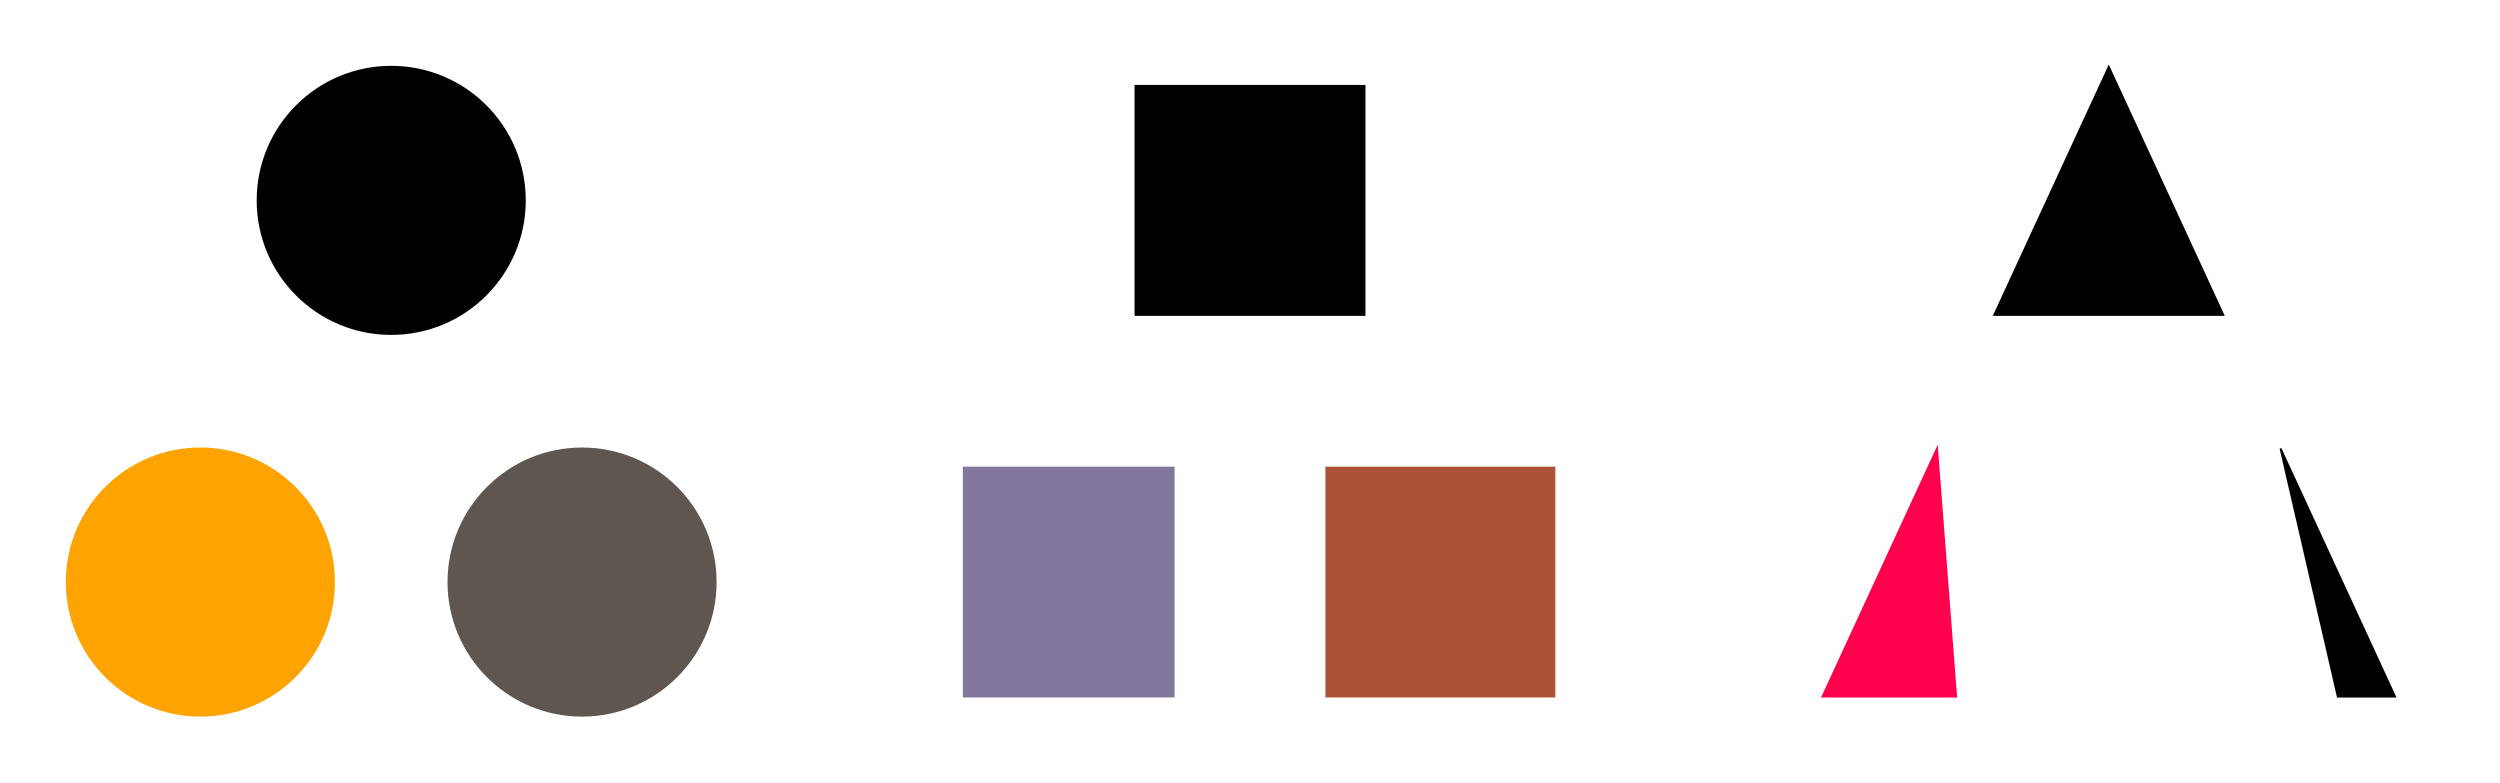
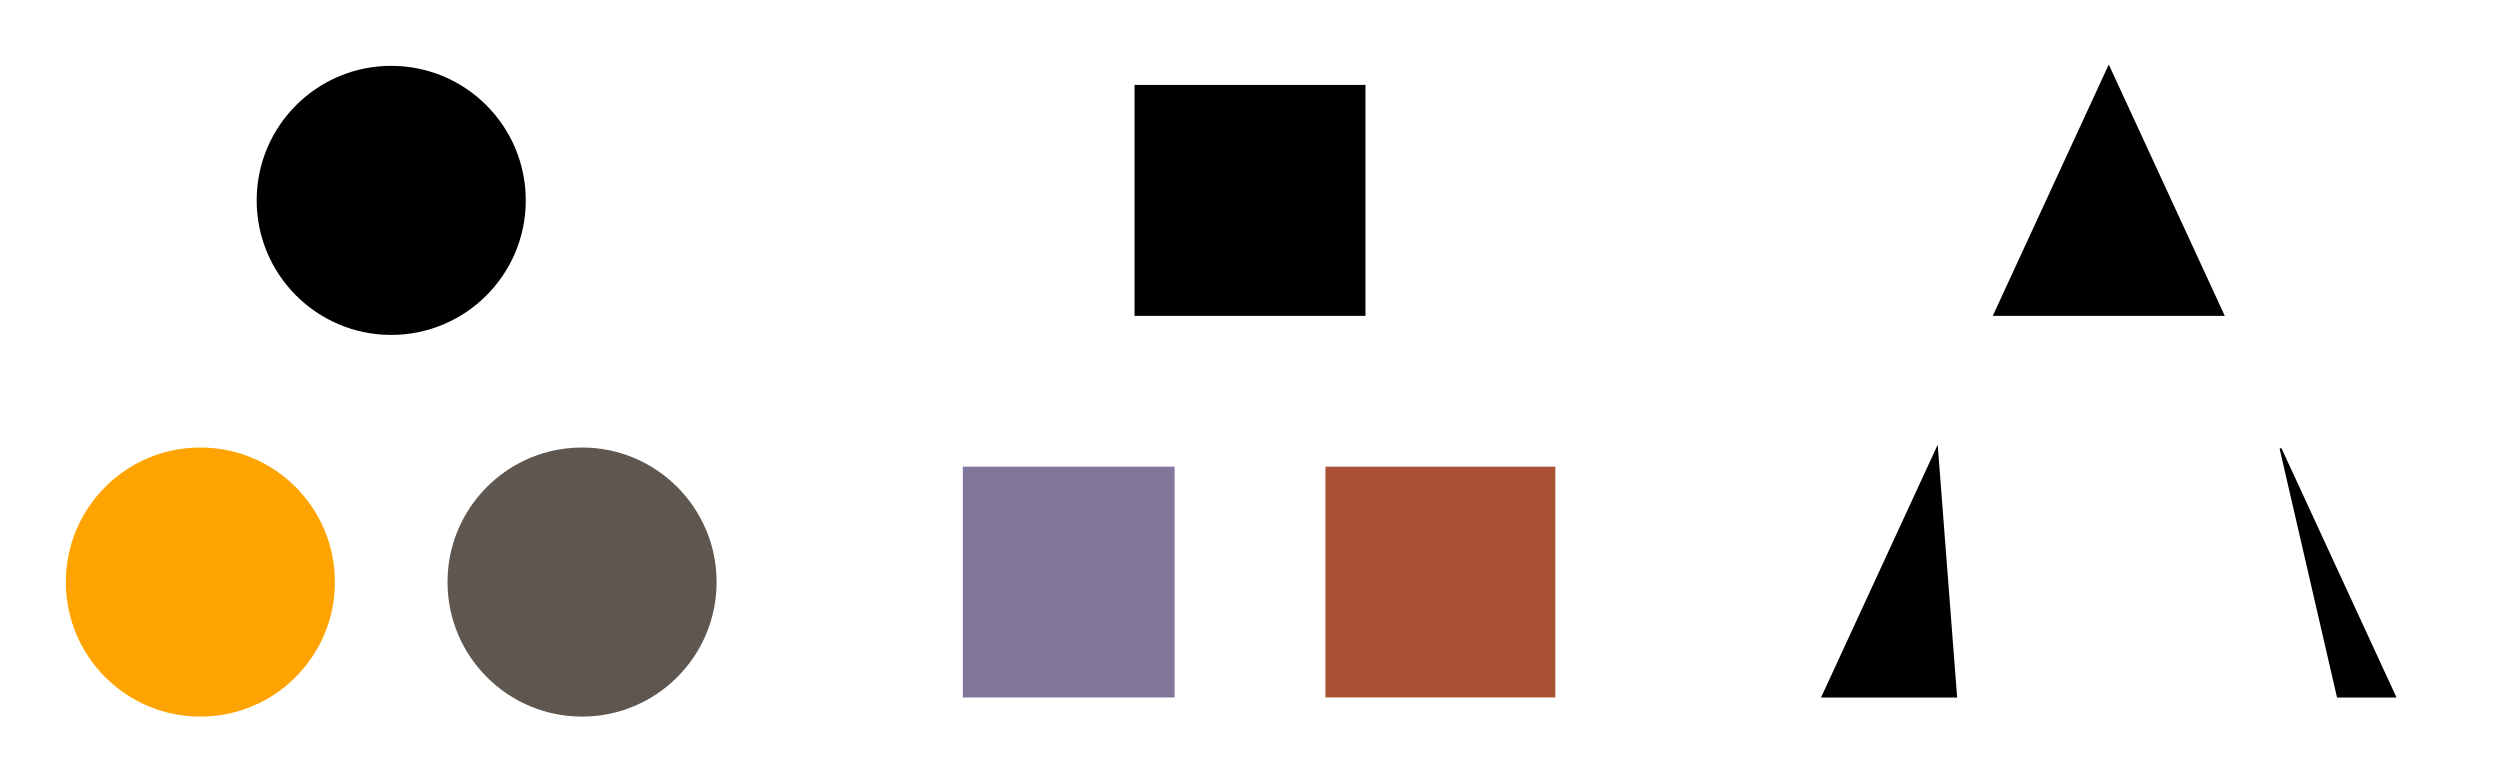
<svg xmlns="http://www.w3.org/2000/svg" width="131" height="41" viewBox="0 0 131 41" version="1.1" id="svg1" xml:space="preserve">
  <defs id="defs1" />
-   <g id="layer2">
+   <g id="layer2" style="display:inline">
    <path id="path1" style="fill:#000000;stroke:#000000;stroke-width:0.1;stroke-linecap:round" d="m 27.5,10.5 a 7,7 0 0 1 -7,7 7,7 0 0 1 -7,-7 7,7 0 0 1 7,-7 7,7 0 0 1 7,7 z" />
    <path id="path3" style="fill:#ffa300;fill-opacity:1;stroke:#ffa300;stroke-width:0.1;stroke-linecap:round;stroke-opacity:1" d="m 17.5,30.5 a 7,7 0 0 1 -7,7 7,7 0 0 1 -7,-7 7,7 0 0 1 7,-7 7,7 0 0 1 7,7 z" />
    <path id="path4" style="fill:#5f574f;fill-opacity:1;stroke:#5f574f;stroke-width:0.1;stroke-linecap:round;stroke-opacity:1" d="m 37.5,30.5 a 7,7 0 0 1 -7,7 7,7 0 0 1 -7,-7 7,7 0 0 1 7,-7 7,7 0 0 1 7,7 z" />
    <path id="rect1" style="fill:#000000;stroke:#000000;stroke-width:0.1;stroke-linecap:round" d="m 59.5,4.5 h 12 v 12 h -12 z" />
    <path id="path5" style="fill:#83769c;fill-opacity:1;stroke:#83769c;stroke-width:0.096;stroke-linecap:round;stroke-opacity:1" d="m 50.5,24.5 h 11 v 12 h -11 z" />
    <path id="path6" style="fill:#ab5236;fill-opacity:1;stroke:#ab5236;stroke-width:0.1;stroke-linecap:round;stroke-opacity:1" d="M 69.502,24.502 H 81.45 V 36.498 H 69.502 Z" />
    <path style="fill:#000000;stroke:#000000;stroke-width:0.1;stroke-linecap:round" d="m 110.5,3.5 -6,13 h 12 z" id="path2" />
-     <path style="fill:#ff004d;fill-opacity:1;stroke:#ff004d;stroke-width:0.1;stroke-linecap:round;stroke-opacity:1" d="m 101.5,23.5 -6,13 h 7 z" id="path7" />
+     <path style="fill:#000000;fill-opacity:1;stroke:#000000;stroke-width:0.1;stroke-linecap:round;stroke-opacity:1" d="m 101.5,23.5 -6,13 h 7 z" id="path7" />
    <path style="fill:#000000;fill-opacity:1;stroke:#000000;stroke-width:0.1;stroke-linecap:round;stroke-opacity:1" d="m 119.5,23.5 3,13 h 3 z" id="path8" />
  </g>
</svg>
